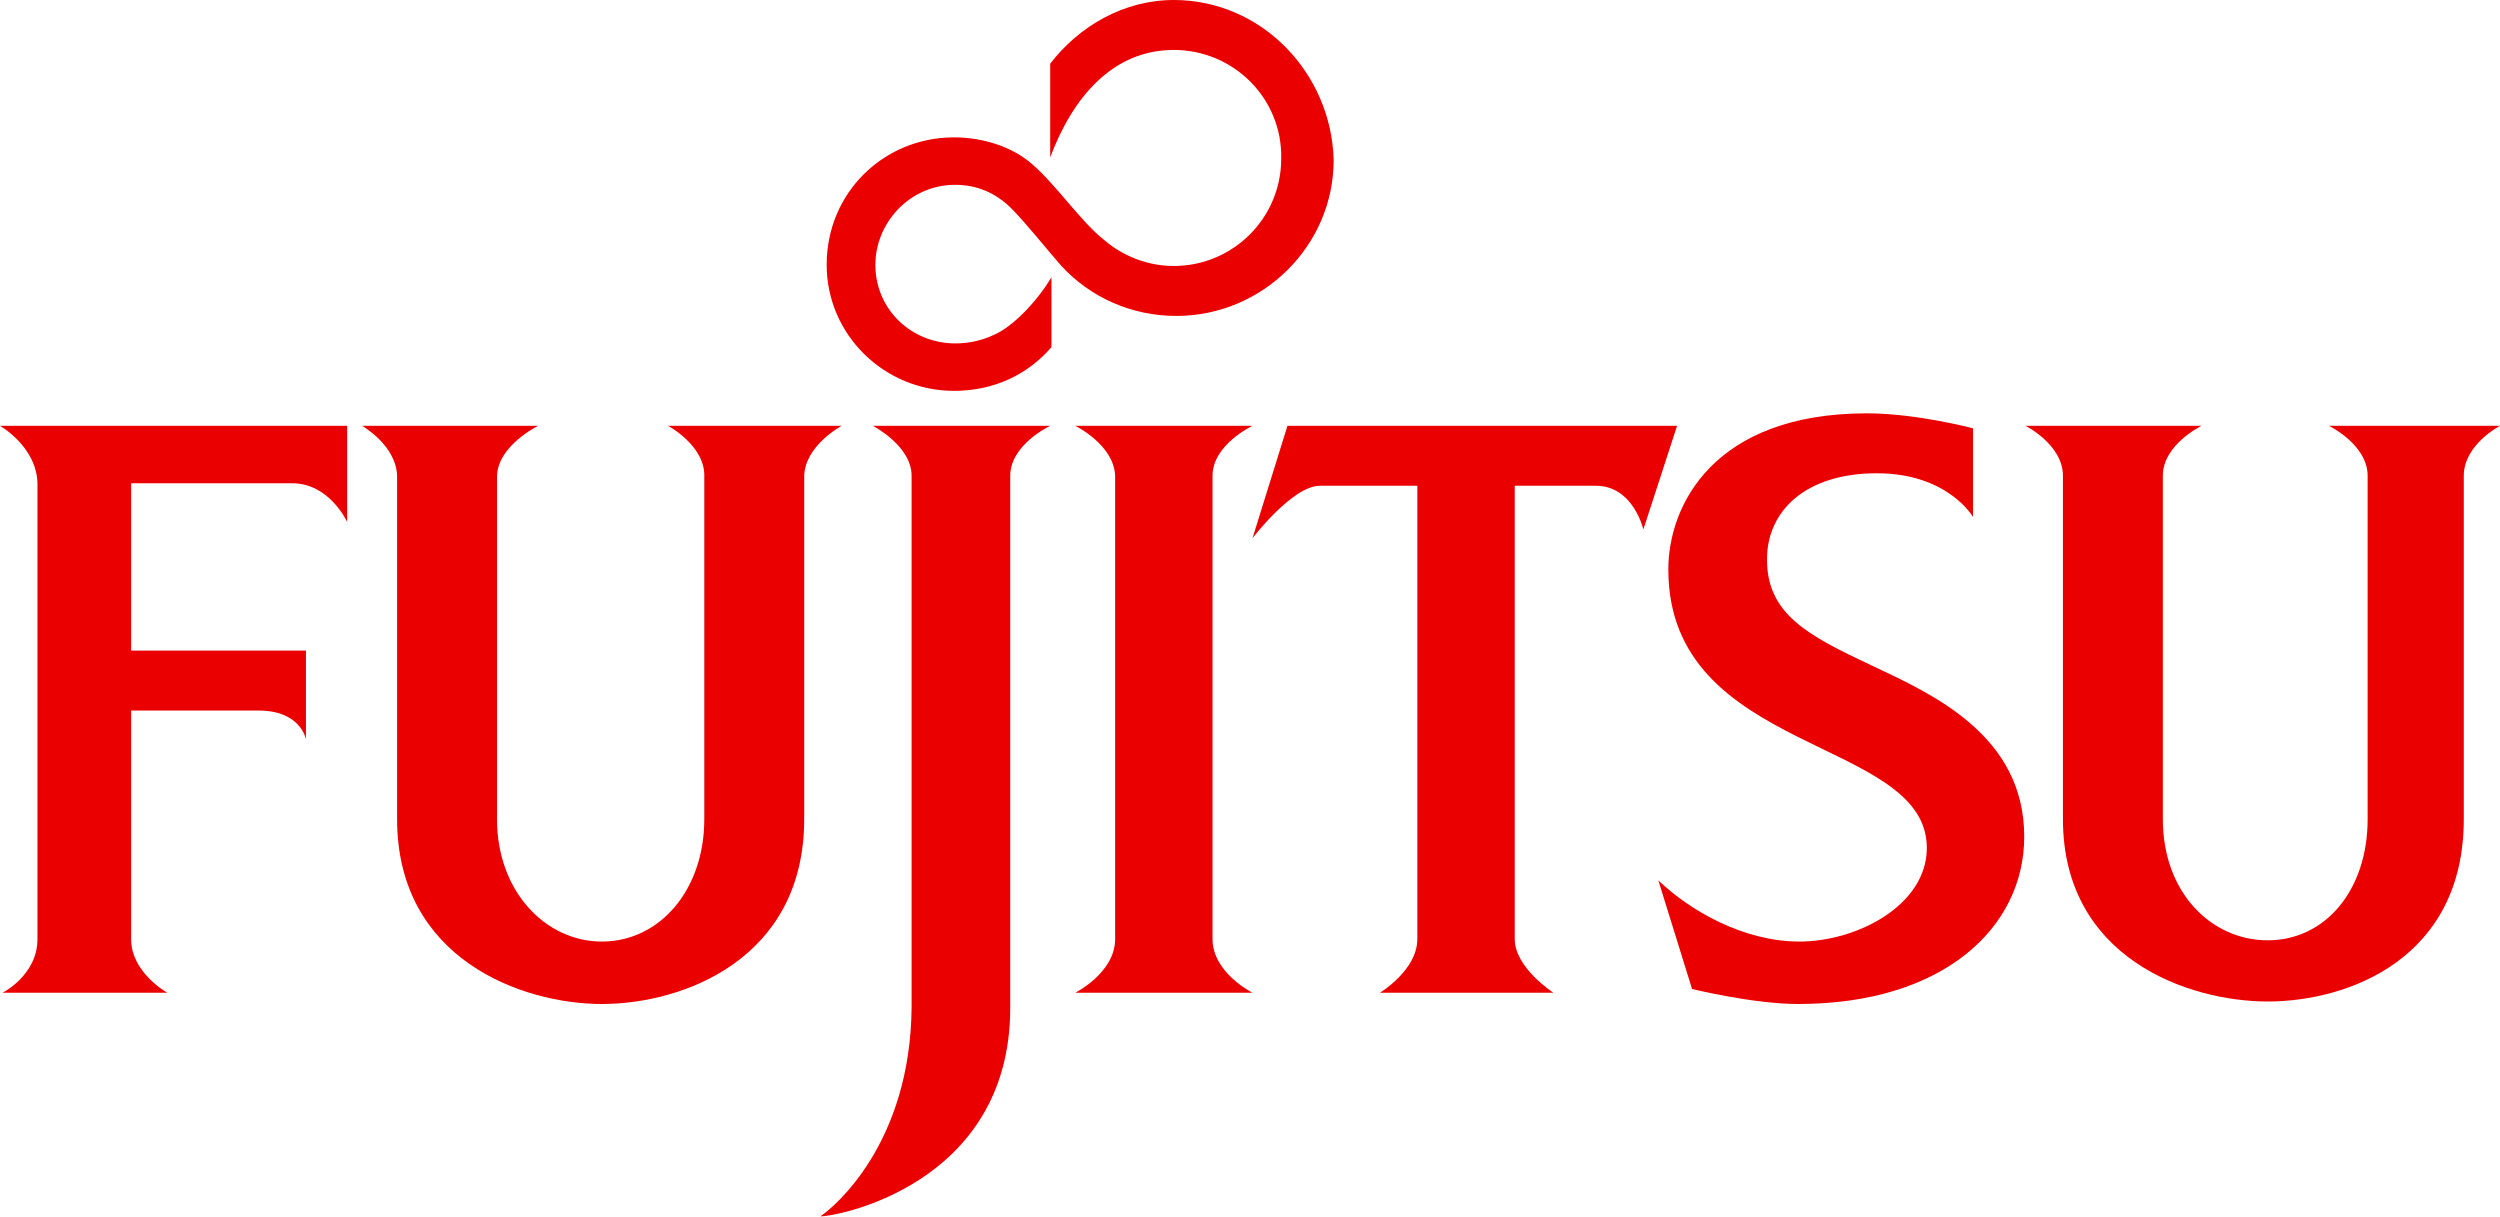
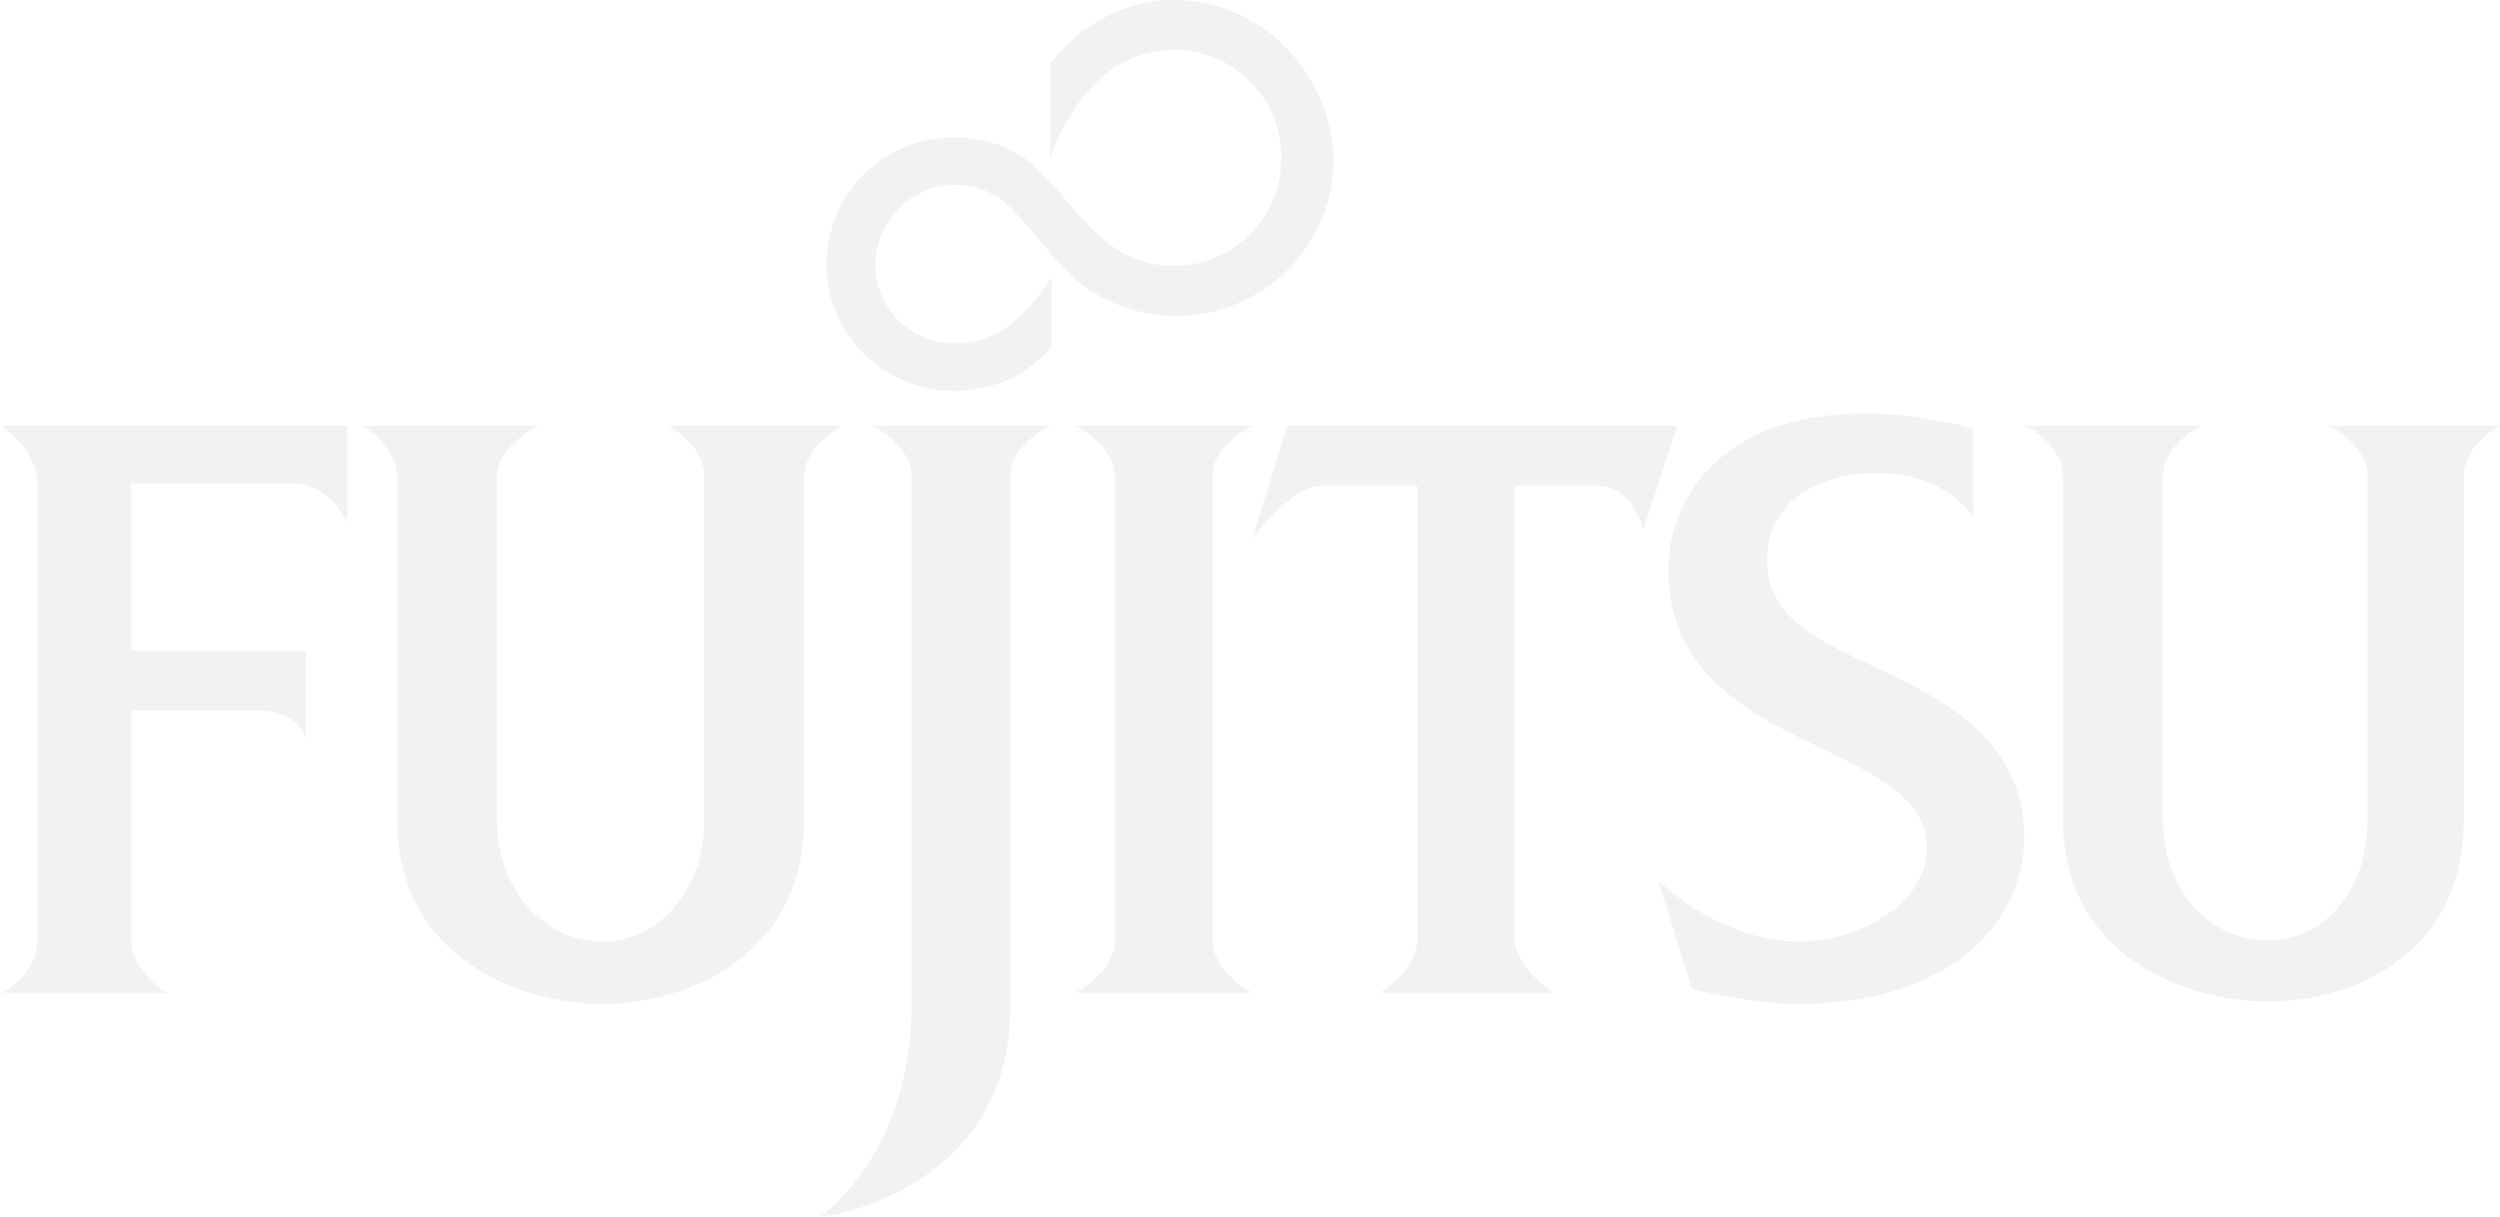
- <svg xmlns="http://www.w3.org/2000/svg" enable-background="new 0 0 200.2 97.4" viewBox="0 0 200.2 97.4">
-   <g fill="#ea0000">
-     <path d="m82.6 13.1c-1.5-1.3-3.8-2.1-6.2-2.1-5.6 0-10.2 4.4-10.2 10.2 0 5.6 4.6 10.1 10.2 10.1 3.2 0 5.9-1.3 7.8-3.5v-5.6c-1 1.7-3 4-4.8 4.7-.9.4-1.9.6-2.9.6-3.5 0-6.4-2.7-6.4-6.3 0-3.3 2.7-6.4 6.4-6.4 1.8 0 3.3.7 4.5 1.9s3.1 3.6 4 4.6c2.3 2.5 5.6 4 9.2 4 6.9 0 12.6-5.6 12.6-12.5-.2-7-5.8-12.8-12.8-12.8-4 0-7.6 2.1-9.9 5.1v7.5c1.8-4.8 5-8.6 9.9-8.6 4.8 0 8.7 3.9 8.6 8.7 0 4.8-3.9 8.6-8.6 8.6-2.1 0-4.1-.8-5.6-2.1-1.8-1.4-3.9-4.5-5.8-6.1" />
-     <path d="m0 34.1h27.8v7.7s-1.4-3.1-4.4-3.1h-12.9v13.4h14v7.1s-.4-2.3-3.8-2.3h-10.2v18.3c0 2.7 2.9 4.3 2.9 4.3h-13.2s2.8-1.4 2.8-4.3v-36.4c0-3-3-4.7-3-4.7z" />
-     <path d="m69.9 34.1h14.2s-3.2 1.5-3.2 4v42.6c0 14.4-14.4 16.8-15.2 16.7 1.2-.8 7.2-5.9 7.3-16.7v-42.6c0-2.4-3.1-4-3.1-4z" />
-     <path d="m86.1 34.1h14.2s-3.2 1.5-3.2 4v37.1c0 2.7 3.2 4.3 3.2 4.3h-14.2s3.2-1.6 3.2-4.3v-37.1c-.1-2.5-3.2-4-3.2-4z" />
-     <path d="m103.1 34.1h31.2l-2.7 8.3s-.8-3.5-3.8-3.5h-6.5v36.3c0 2.3 3.1 4.3 3.1 4.3h-13.9s3-1.8 3-4.3v-36.3h-7.8c-2.2 0-5.4 4.2-5.4 4.2z" />
-     <path d="m186.5 34.1h13.7s-2.9 1.5-2.9 4v27.5c0 11.2-9.3 14.6-15.7 14.6s-16.4-3.5-16.4-14.6v-27.5c0-2.5-3-4-3-4h14.1s-3.1 1.5-3.1 4v27.5c0 5.9 3.9 9.7 8.4 9.7 4.6 0 8-4 8-9.7v-27.5c0-2.5-3.1-4-3.1-4z" />
-     <path d="m53.5 34.1h13.9s-3 1.6-3 4.1v27.4c0 11.2-9.7 14.8-16.2 14.8-6.4 0-16.4-3.6-16.4-14.8v-27.4c0-2.5-2.8-4.1-2.8-4.1h14.1s-3.3 1.6-3.3 4.1v27.4c0 5.8 3.9 9.8 8.4 9.8 4.6 0 8.2-4.1 8.2-9.8v-27.4c.1-2.5-2.9-4.1-2.9-4.1z" />
-     <path d="m158 41.4s-2-3.5-7.7-3.5-8.8 3-8.8 6.9c0 4.4 3.3 6.1 8.4 8.5 4.9 2.3 12.2 5.6 12.2 13.7 0 7.3-6.5 13.4-18.1 13.4-3.6 0-8.5-1.2-8.5-1.2l-2.7-8.7c2.5 2.4 6.8 4.9 11.3 4.9 4.6 0 10.2-2.9 10.2-7.5 0-8.9-20.7-7.4-20.7-22.3 0-5.1 3.6-12.5 15.9-12.5 4 0 8.5 1.2 8.5 1.2z" />
+ <svg xmlns="http://www.w3.org/2000/svg" enable-background="new 0 0 200.2 97.4" viewBox="0 0 200.2 97.4" version="1.1" id="svg20">
+   <defs id="defs24" />
+   <g fill="#ea0000" id="g18" style="fill:#f2f2f2">
+     <path d="m82.6 13.1c-1.5-1.3-3.8-2.1-6.2-2.1-5.6 0-10.2 4.4-10.2 10.2 0 5.6 4.6 10.1 10.2 10.1 3.2 0 5.9-1.3 7.8-3.5v-5.6c-1 1.7-3 4-4.8 4.7-.9.4-1.9.6-2.9.6-3.5 0-6.4-2.7-6.4-6.3 0-3.3 2.7-6.4 6.4-6.4 1.8 0 3.3.7 4.5 1.9s3.1 3.6 4 4.6c2.3 2.5 5.6 4 9.2 4 6.9 0 12.6-5.6 12.6-12.5-.2-7-5.8-12.8-12.8-12.8-4 0-7.6 2.1-9.9 5.1v7.5c1.8-4.8 5-8.6 9.9-8.6 4.8 0 8.7 3.9 8.6 8.7 0 4.8-3.9 8.6-8.6 8.6-2.1 0-4.1-.8-5.6-2.1-1.8-1.4-3.9-4.5-5.8-6.1" id="path2" style="fill:#f2f2f2" />
+     <path d="m0 34.1h27.8v7.7s-1.4-3.1-4.4-3.1h-12.9v13.4h14v7.1s-.4-2.3-3.8-2.3h-10.2v18.3c0 2.7 2.9 4.3 2.9 4.3h-13.2s2.8-1.4 2.8-4.3v-36.4c0-3-3-4.7-3-4.7z" id="path4" style="fill:#f2f2f2" />
+     <path d="m69.9 34.1h14.2s-3.2 1.5-3.2 4v42.6c0 14.4-14.4 16.8-15.2 16.7 1.2-.8 7.2-5.9 7.3-16.7v-42.6c0-2.4-3.1-4-3.1-4z" id="path6" style="fill:#f2f2f2" />
+     <path d="m86.1 34.1h14.2s-3.2 1.5-3.2 4v37.1c0 2.7 3.2 4.3 3.2 4.3h-14.2s3.2-1.6 3.2-4.3v-37.1c-.1-2.5-3.2-4-3.2-4z" id="path8" style="fill:#f2f2f2" />
+     <path d="m103.1 34.1h31.2l-2.7 8.3s-.8-3.5-3.8-3.5h-6.5v36.3c0 2.3 3.1 4.3 3.1 4.3h-13.9s3-1.8 3-4.3v-36.3h-7.8c-2.2 0-5.4 4.2-5.4 4.2z" id="path10" style="fill:#f2f2f2" />
+     <path d="m186.5 34.1h13.7s-2.9 1.5-2.9 4v27.5c0 11.2-9.3 14.6-15.7 14.6s-16.4-3.5-16.4-14.6v-27.5c0-2.5-3-4-3-4h14.1s-3.1 1.5-3.1 4v27.5c0 5.9 3.9 9.7 8.4 9.7 4.6 0 8-4 8-9.7v-27.5c0-2.5-3.1-4-3.1-4z" id="path12" style="fill:#f2f2f2" />
+     <path d="m53.5 34.1h13.9s-3 1.6-3 4.1v27.4c0 11.2-9.7 14.8-16.2 14.8-6.4 0-16.4-3.6-16.4-14.8v-27.4c0-2.5-2.8-4.1-2.8-4.1h14.1s-3.3 1.6-3.3 4.1v27.4c0 5.8 3.9 9.8 8.4 9.8 4.6 0 8.2-4.1 8.2-9.8v-27.4c.1-2.5-2.9-4.1-2.9-4.1z" id="path14" style="fill:#f2f2f2" />
+     <path d="m158 41.4s-2-3.5-7.7-3.5-8.8 3-8.8 6.9c0 4.4 3.3 6.1 8.4 8.5 4.9 2.3 12.2 5.6 12.2 13.7 0 7.3-6.5 13.4-18.1 13.4-3.6 0-8.5-1.2-8.5-1.2l-2.7-8.7c2.5 2.4 6.8 4.9 11.3 4.9 4.6 0 10.2-2.9 10.2-7.5 0-8.9-20.7-7.4-20.7-22.3 0-5.1 3.6-12.5 15.9-12.5 4 0 8.5 1.2 8.5 1.2z" id="path16" style="fill:#f2f2f2" />
  </g>
</svg>
